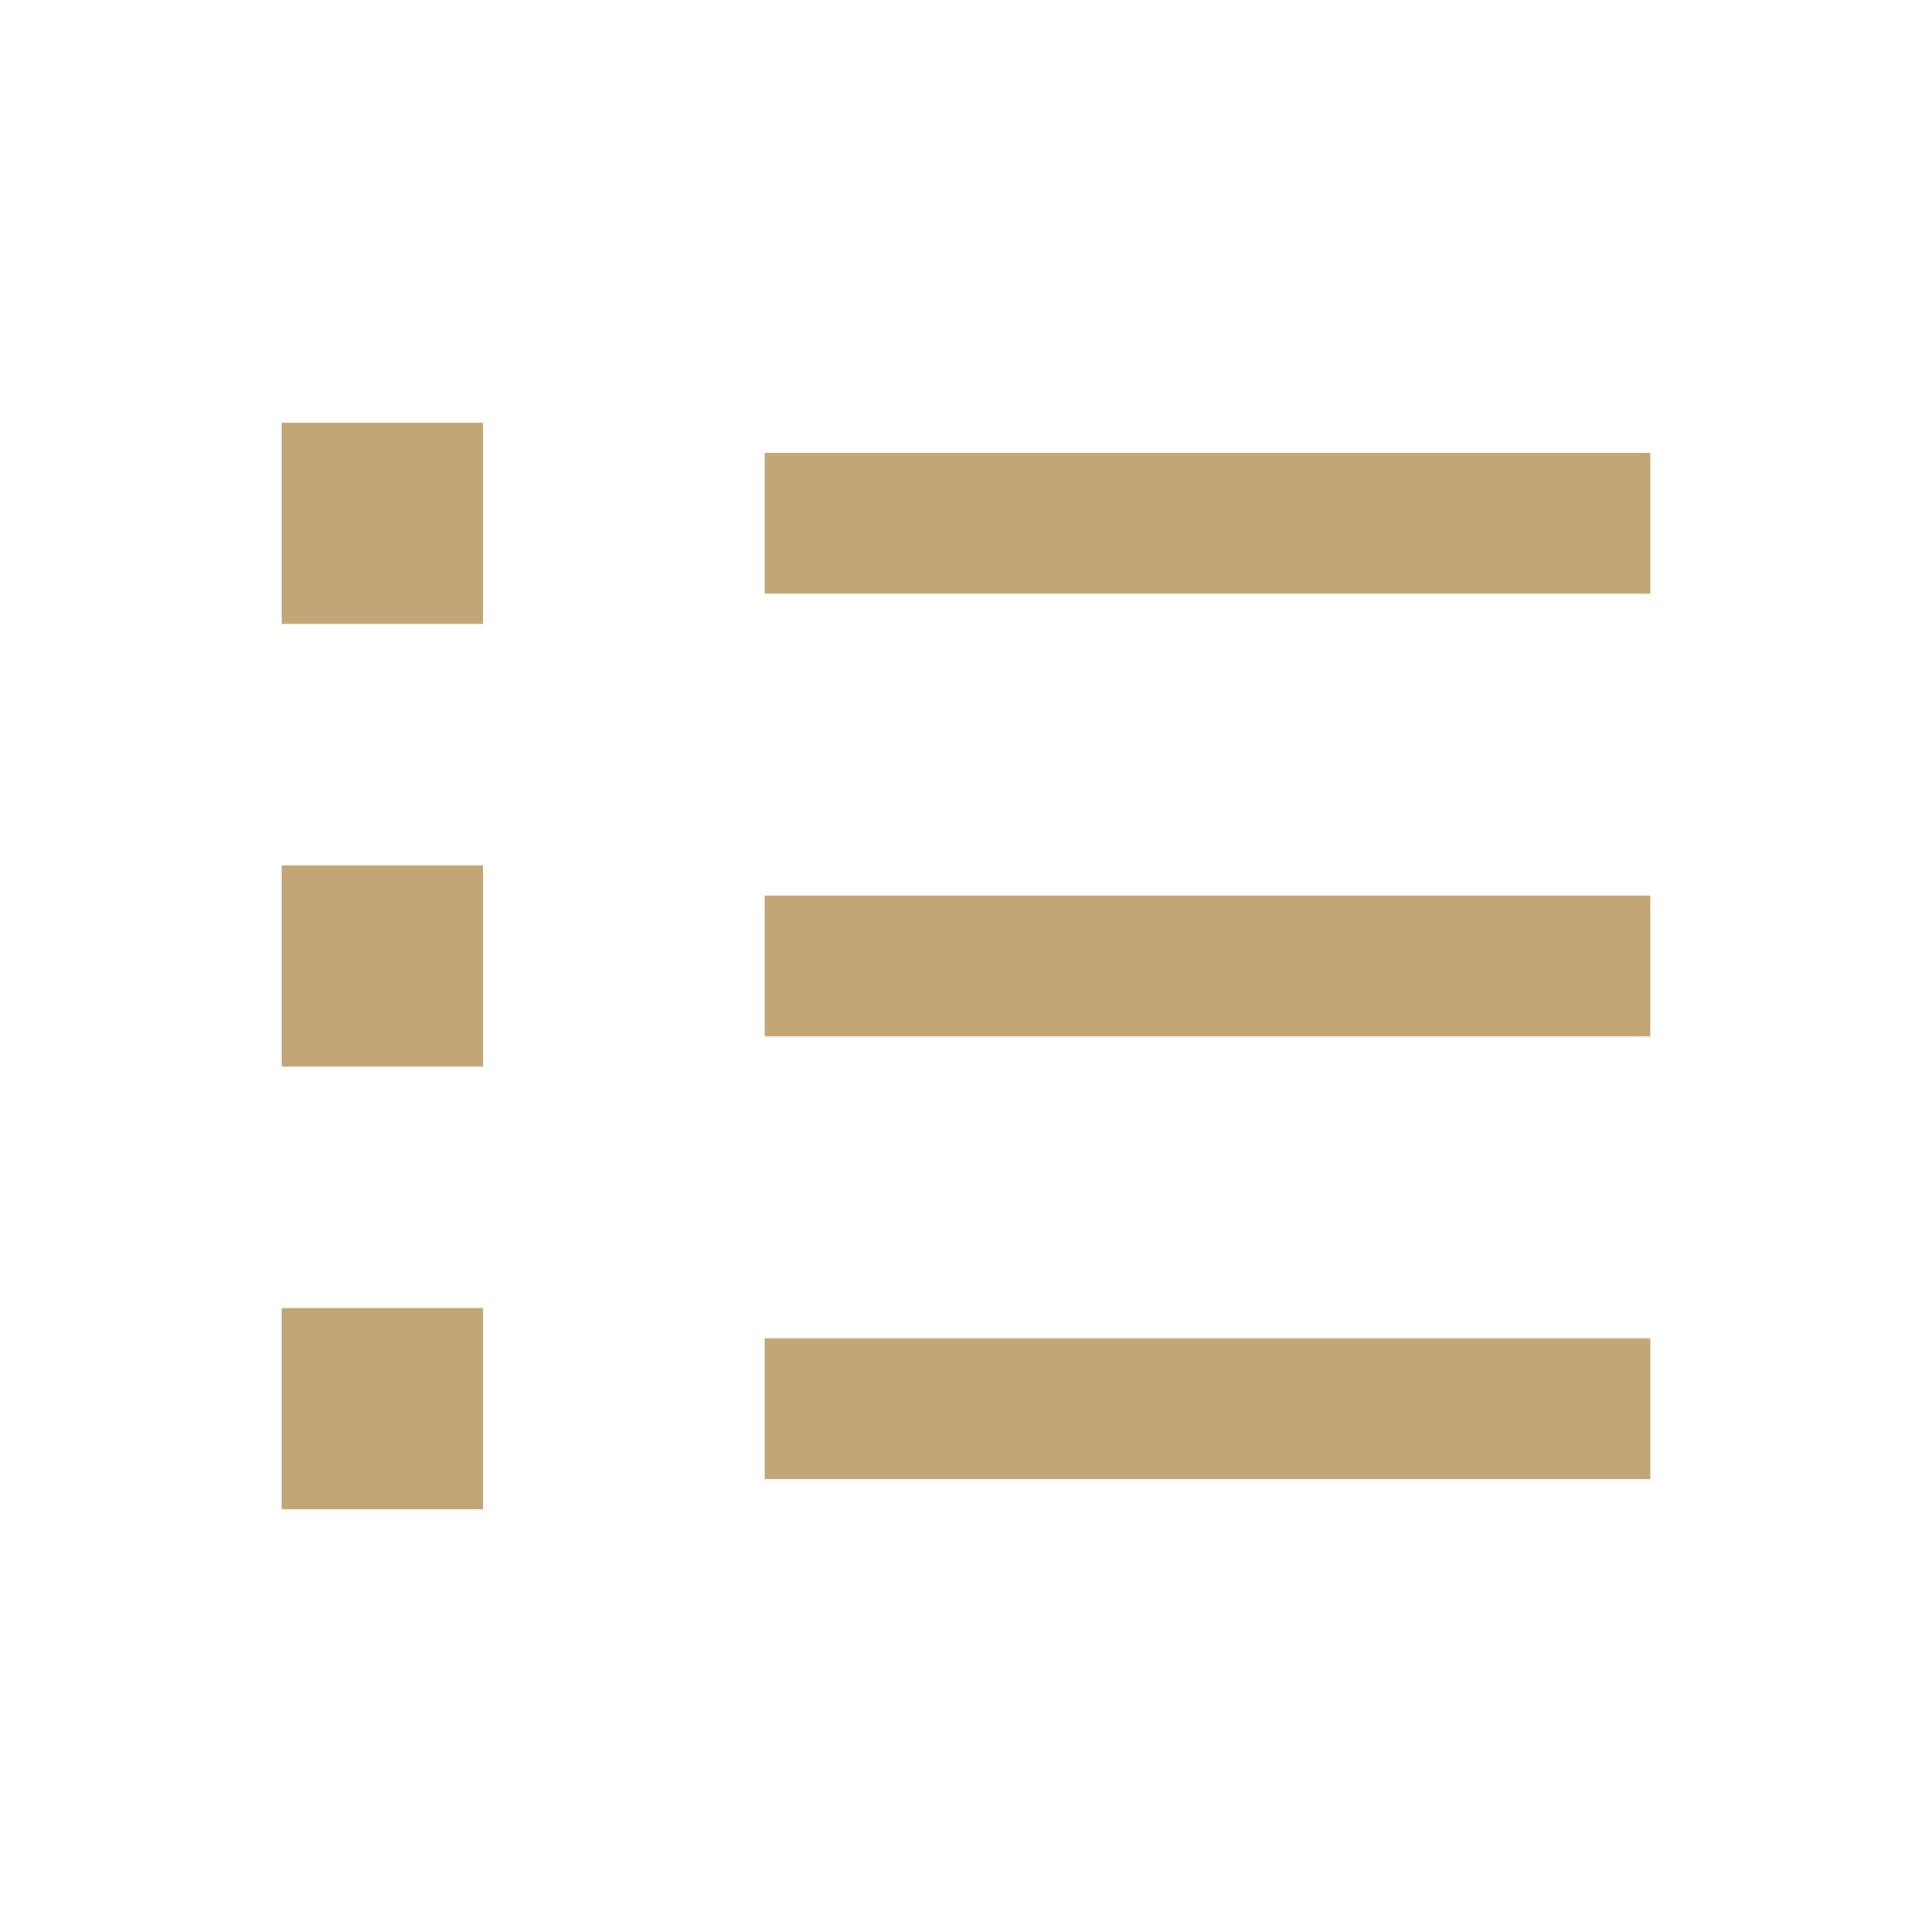
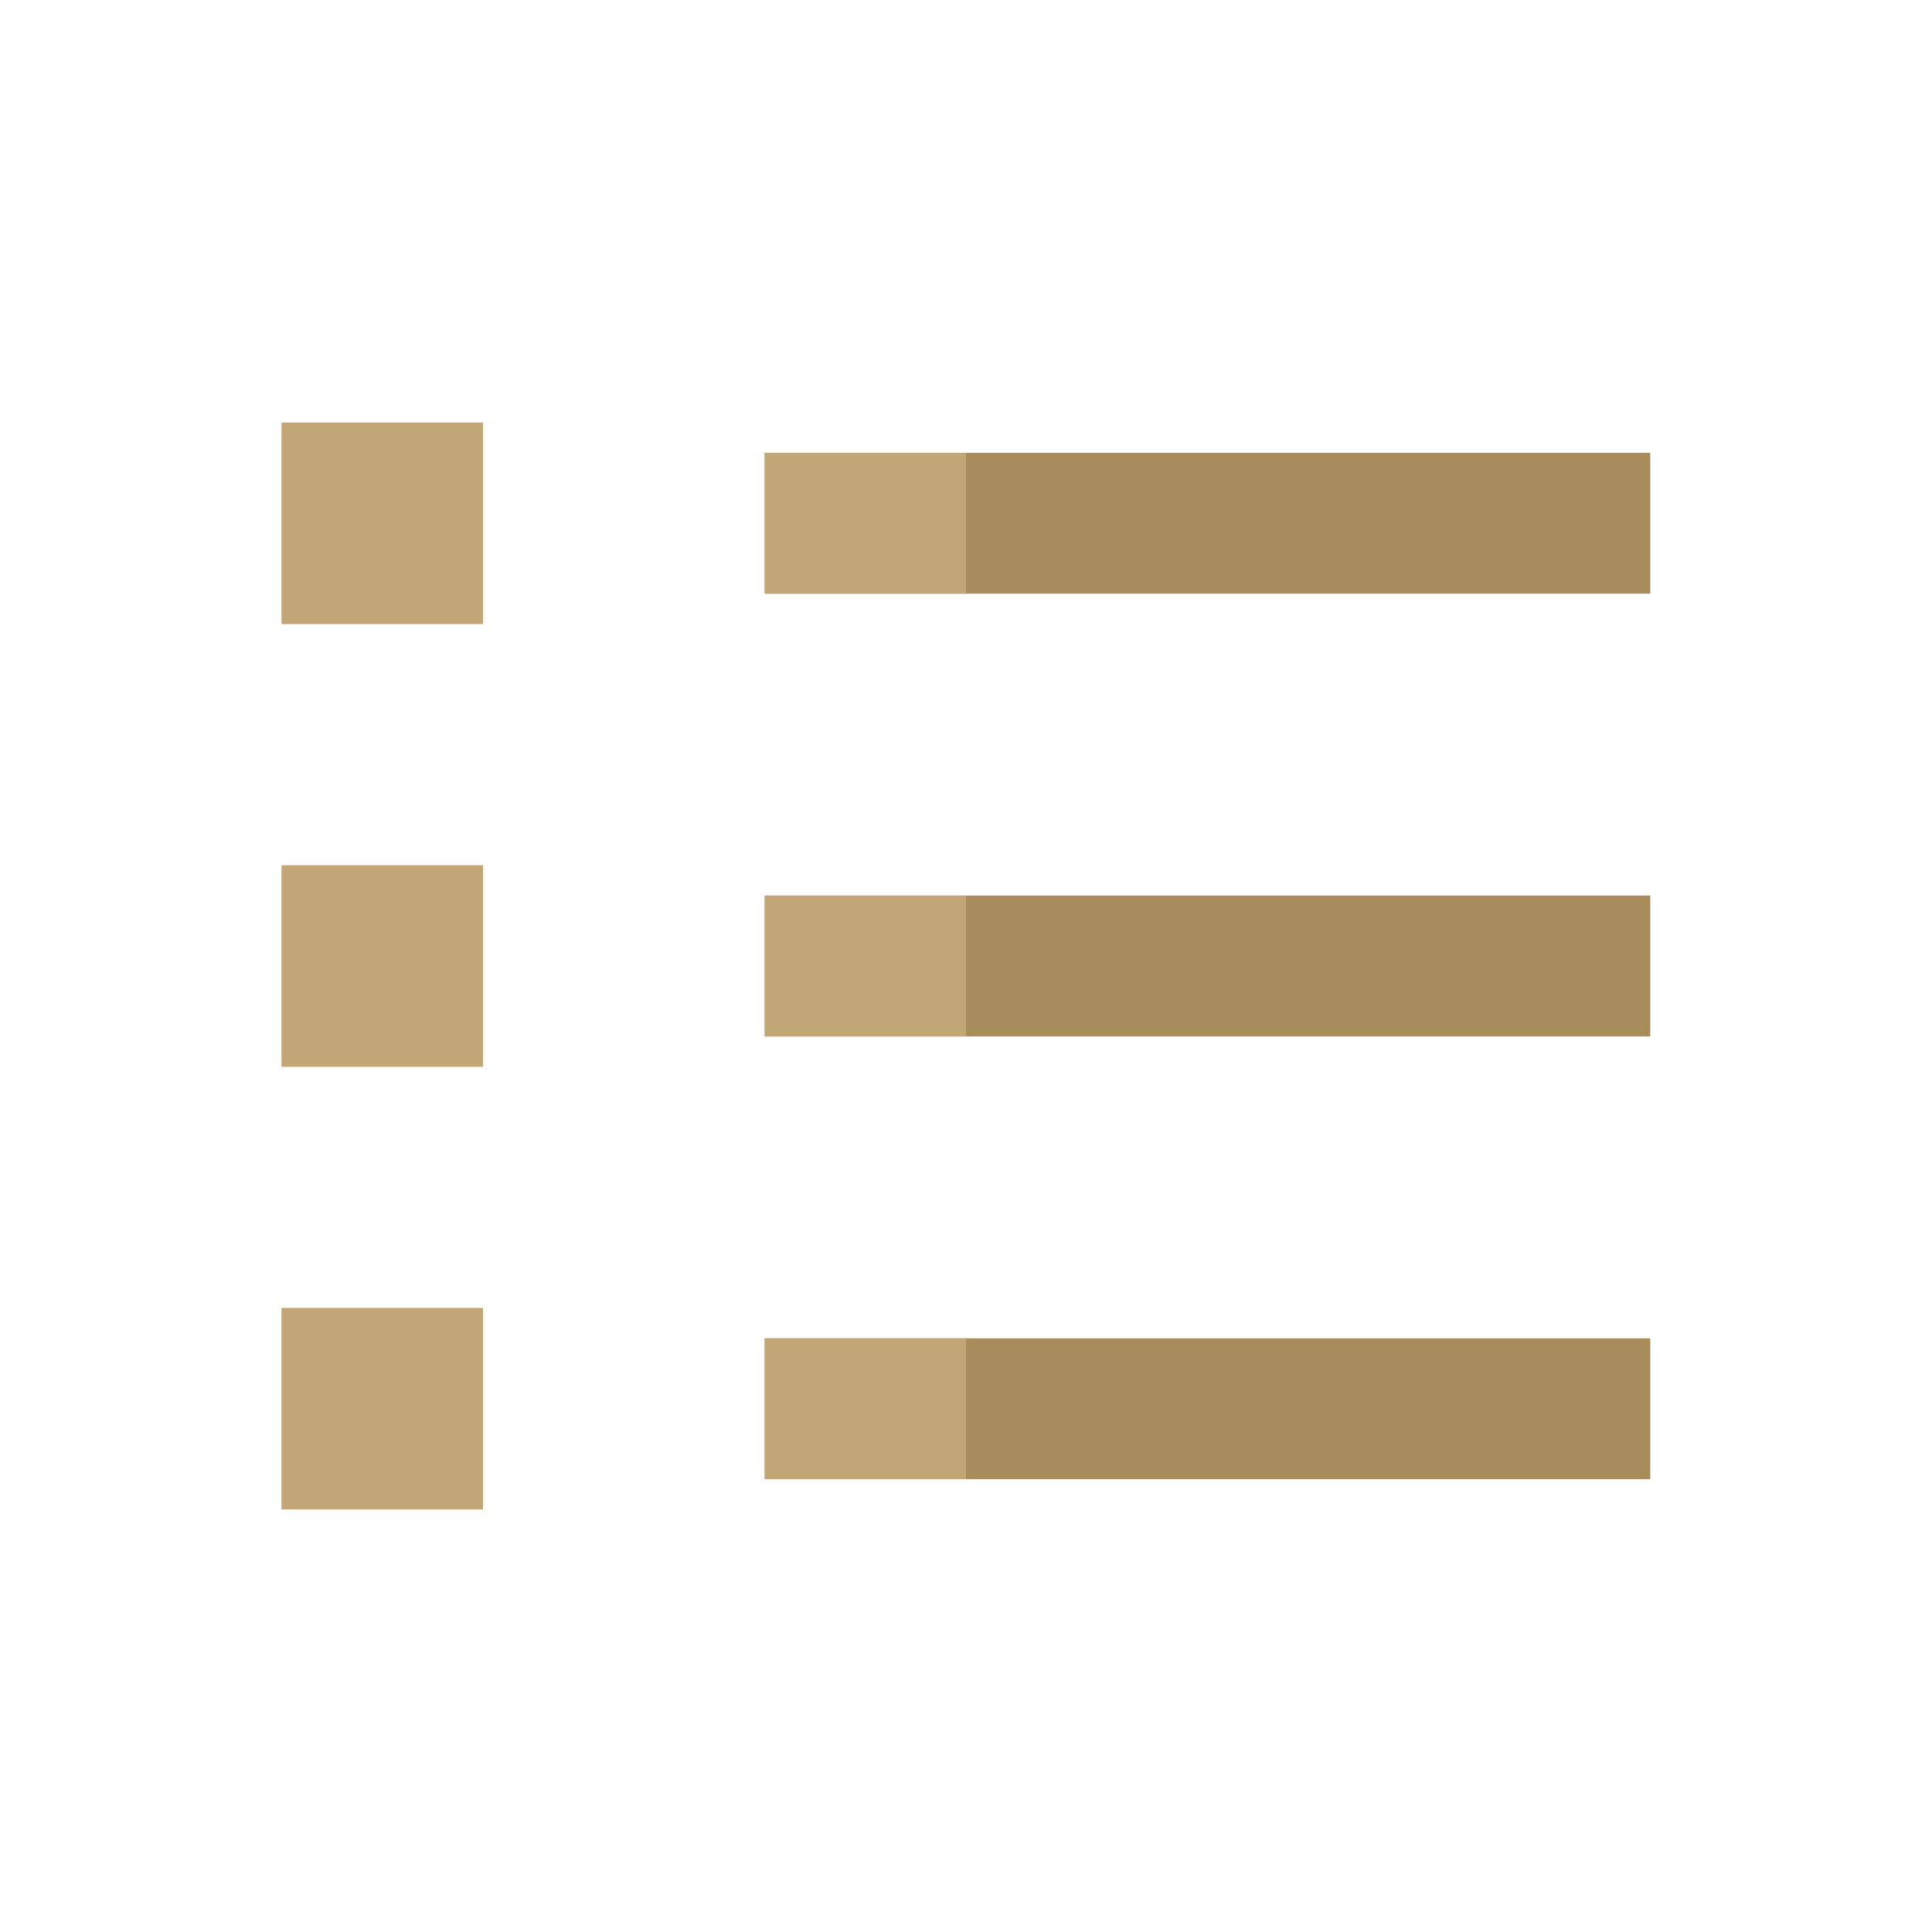
<svg xmlns="http://www.w3.org/2000/svg" viewBox="0 0 24 24" width="24" height="24">
-   <path d="M9.5 6.5H20.5M9.5 12H20.5M9.5 17.5H20.5" fill="none" stroke="#C2A675" stroke-width="1.75" stroke-linecap="butt" stroke-linejoin="miter" stroke-miterlimit="10" />
-   <path d="M3.5 5.25H6V7.75H3.5ZM3.5 10.75H6V13.25H3.5ZM3.5 16.25H6V18.75H3.5Z" fill="#C2A675" />
+   <defs>
+     <clipPath id="m-lista">
+       <rect width="12" height="24" />
+     </clipPath>
+   </defs>
+   <path d="M9.5 6.5H20.5M9.5 12H20.5M9.5 17.5H20.5" fill="none" stroke="#A88C5C" stroke-width="1.75" stroke-linecap="butt" stroke-linejoin="miter" stroke-miterlimit="10" />
+   <path d="M3.5 5.25H6V7.75H3.5ZM3.5 10.75H6V13.25H3.5ZM3.5 16.25H6V18.75H3.5Z" fill="#A88C5C" />
+   <g clip-path="url(#m-lista)">
+     <path d="M9.5 6.5H20.5M9.5 12H20.5M9.5 17.5H20.5" fill="none" stroke="#C2A675" stroke-width="1.75" stroke-linecap="butt" stroke-linejoin="miter" stroke-miterlimit="10" />
+     <path d="M3.5 5.25H6V7.75H3.5ZM3.5 10.75H6V13.25H3.5ZM3.5 16.25H6V18.75H3.5Z" fill="#C2A675" />
+   </g>
</svg>
